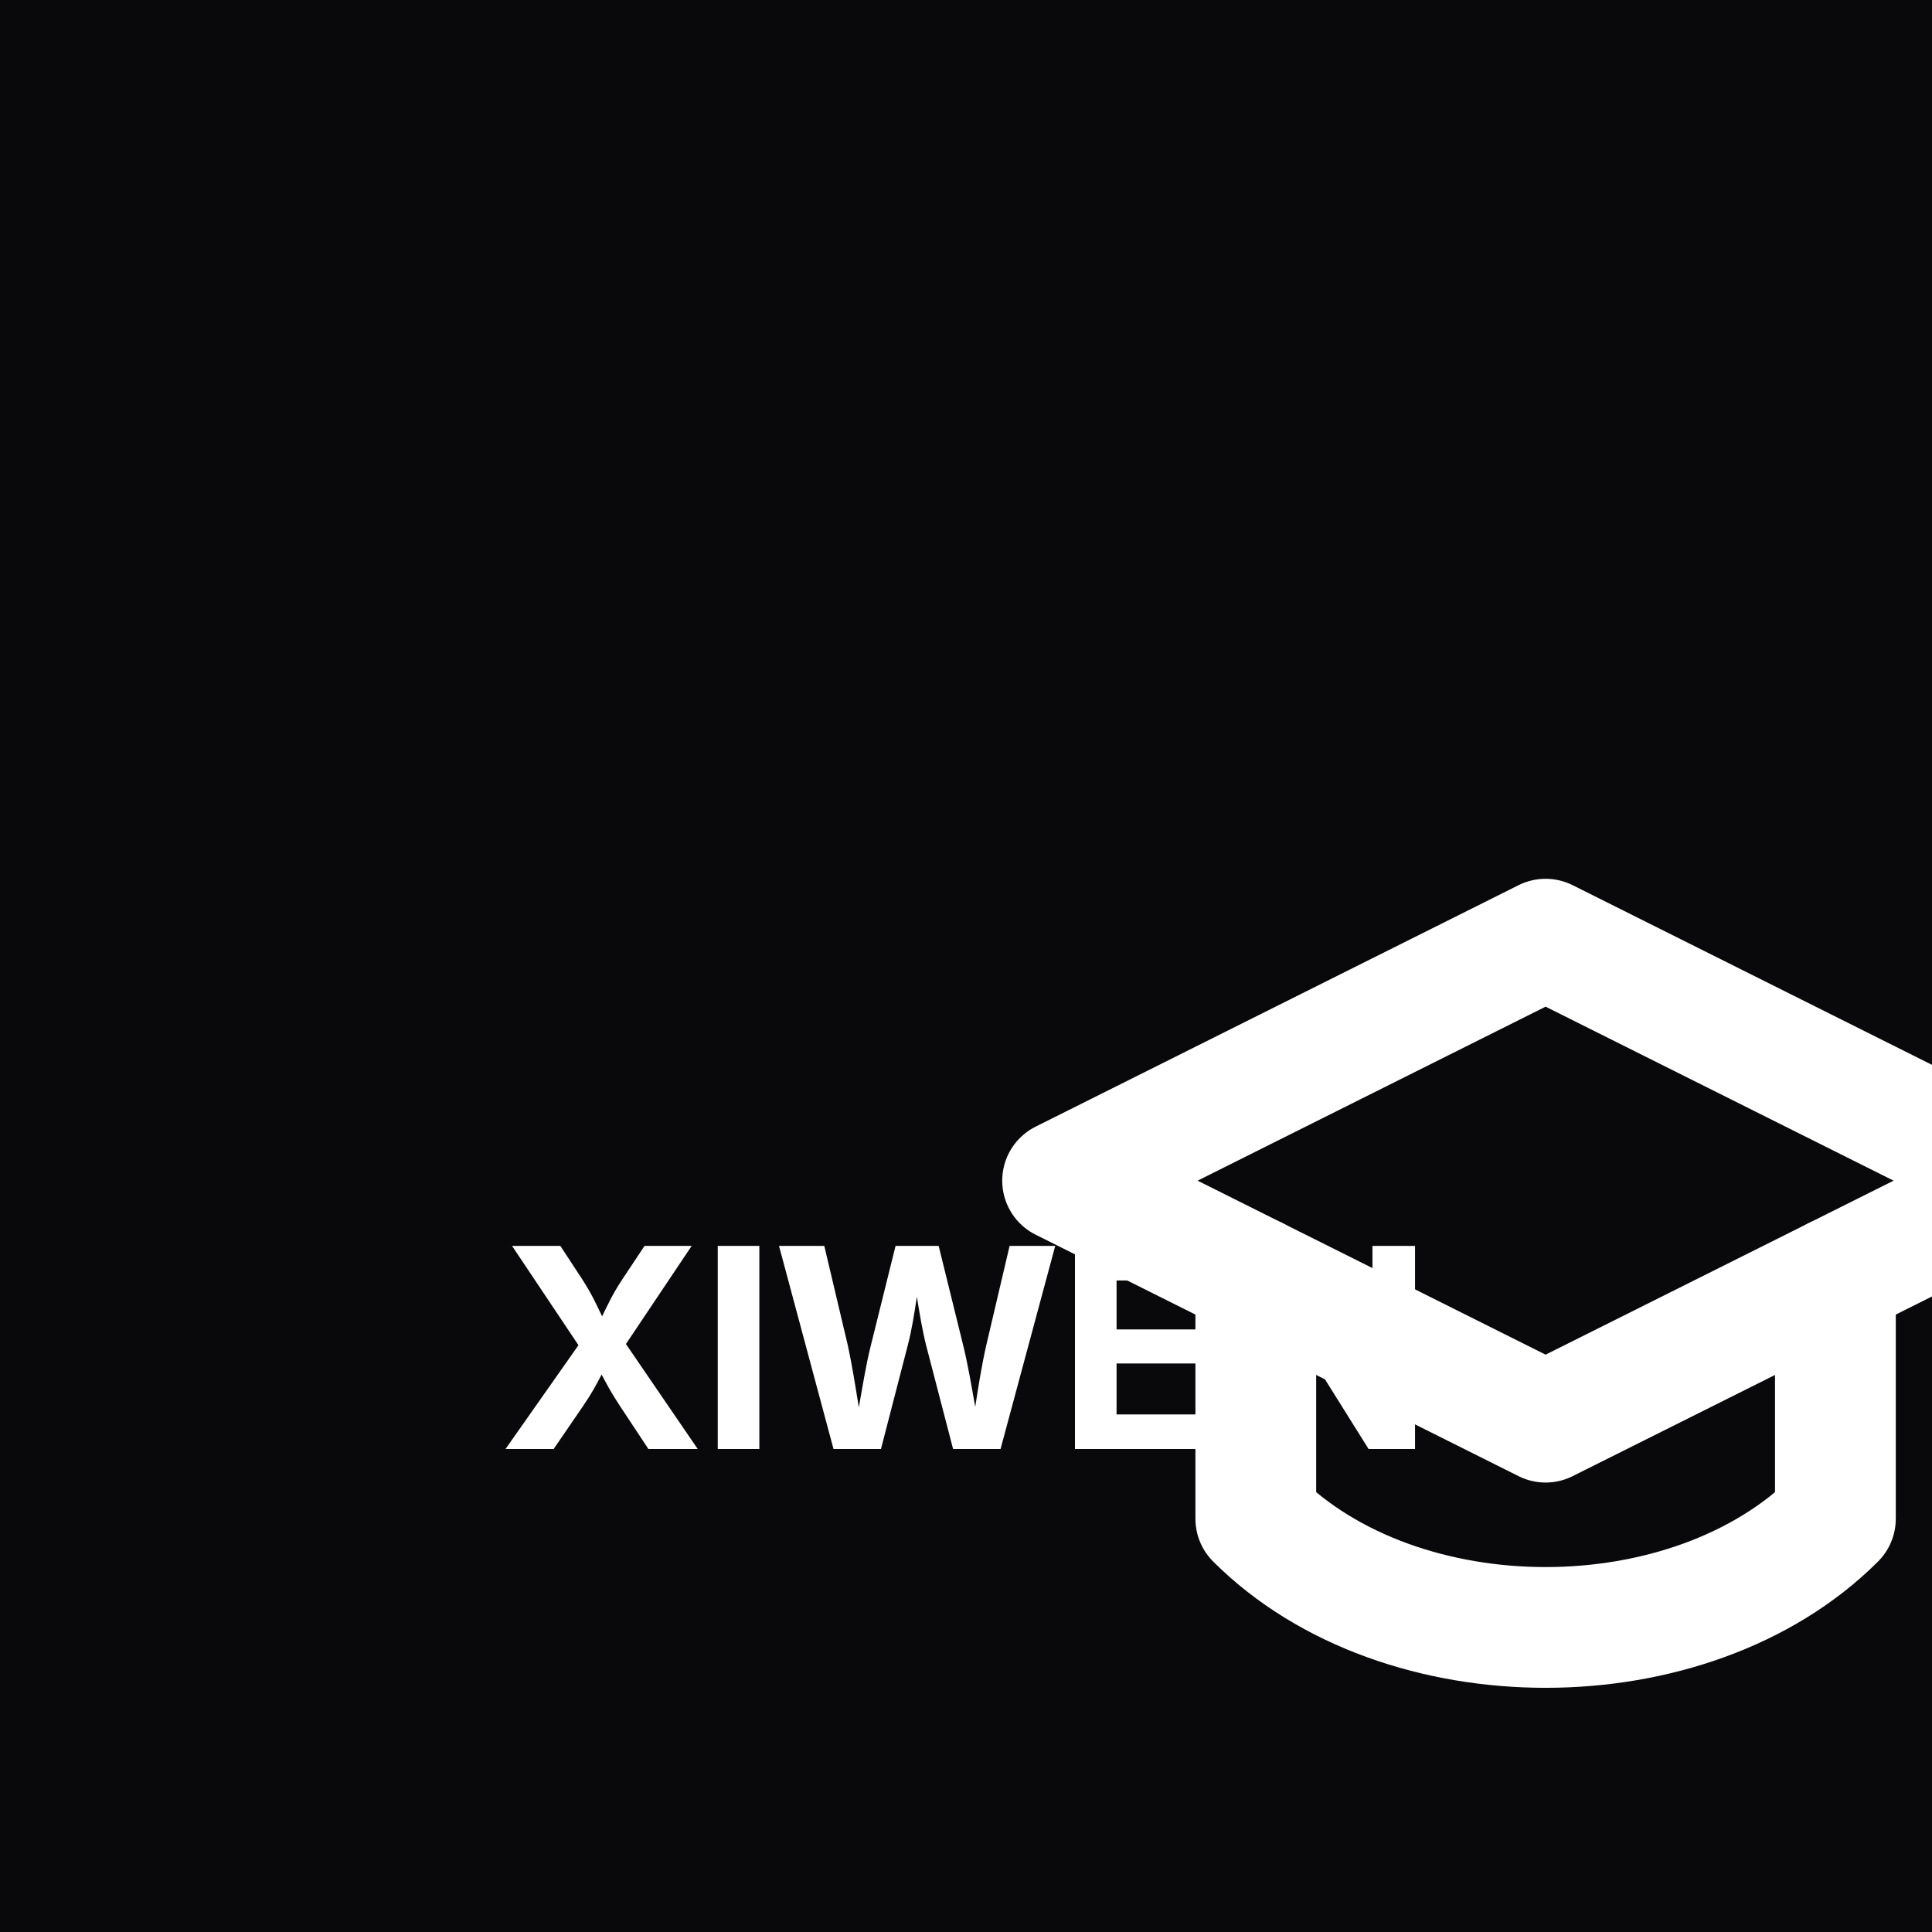
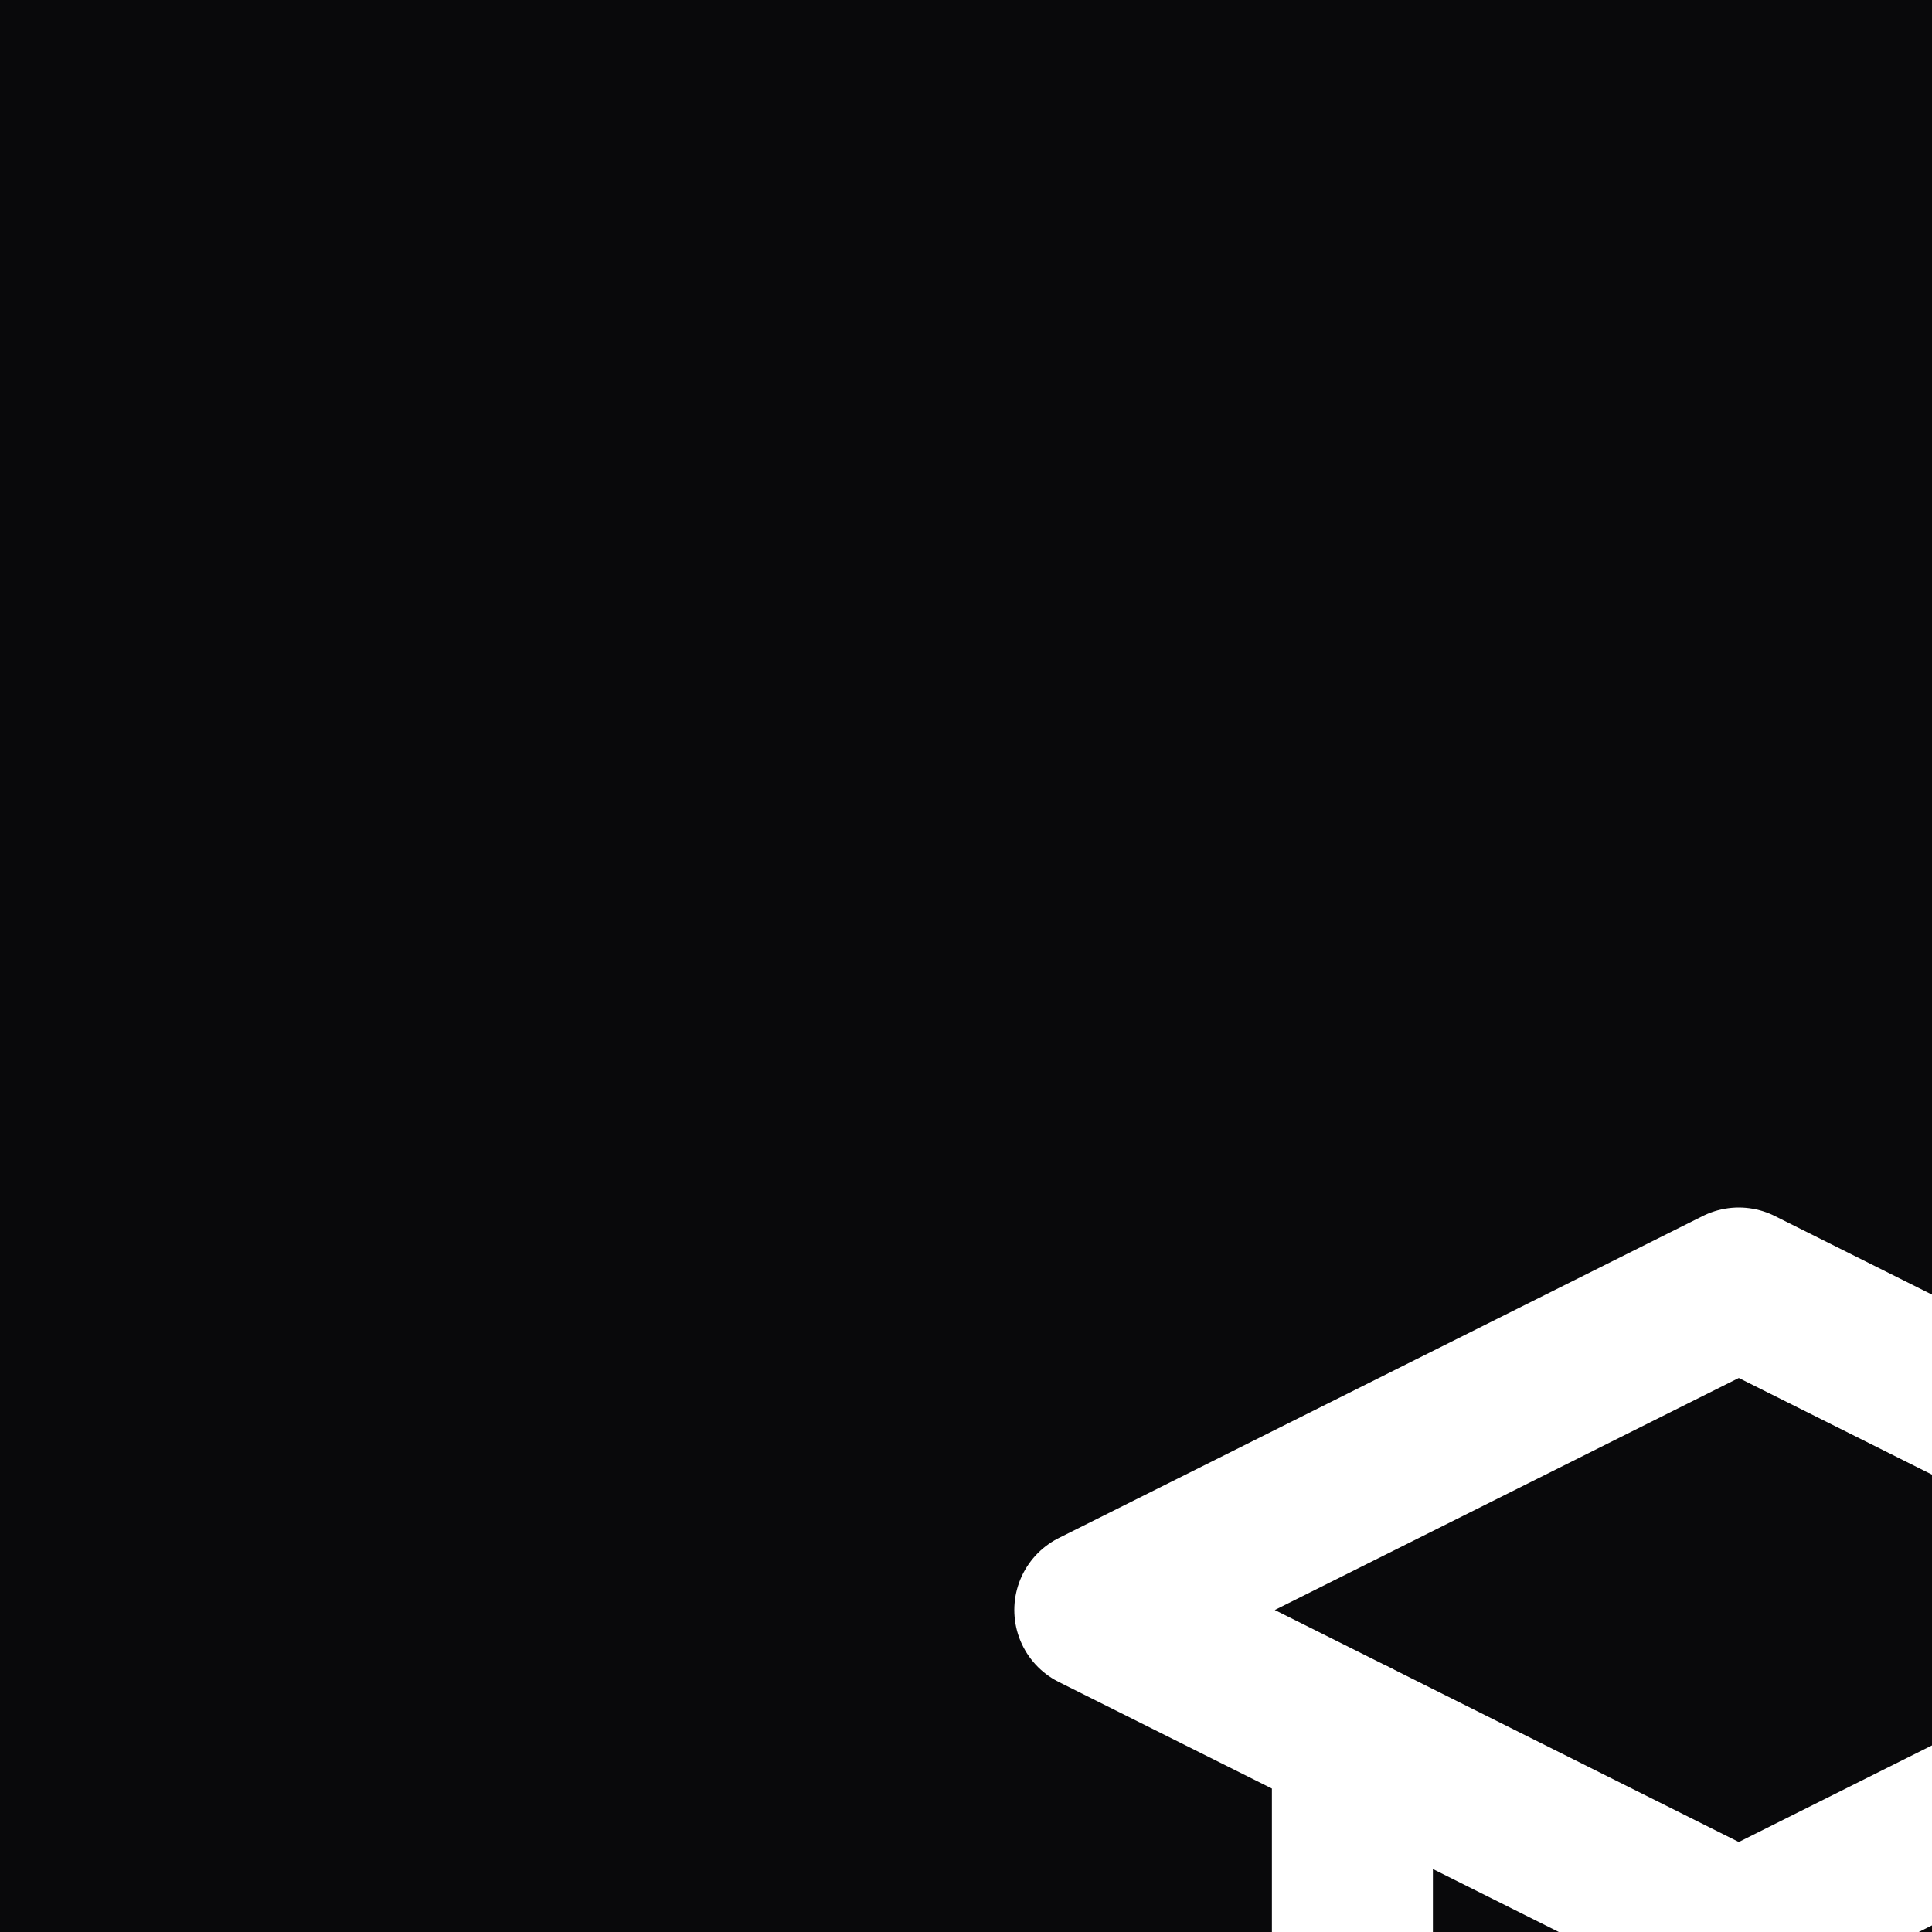
<svg xmlns="http://www.w3.org/2000/svg" viewBox="0 0 180 180" width="180" height="180">
  <rect width="180" height="180" fill="#09090b" />
-   <g transform="translate(90, 65) scale(4.5)" fill="none" stroke="#ffffff" stroke-width="2.5" stroke-linecap="round" stroke-linejoin="round">
+   <g transform="translate(90, 90) scale(6)" fill="none" stroke="#ffffff" stroke-width="2.5" stroke-linecap="round" stroke-linejoin="round">
    <path d="M22 10v6M2 10l10-5 10 5-10 5z" />
    <path d="M6 12v5c3 3 9 3 12 0v-5" />
  </g>
-   <text x="90" y="135" text-anchor="middle" fill="#ffffff" font-family="system-ui, -apple-system, sans-serif" font-size="26" font-weight="700" letter-spacing="-0.5">XIWEN</text>
</svg>
